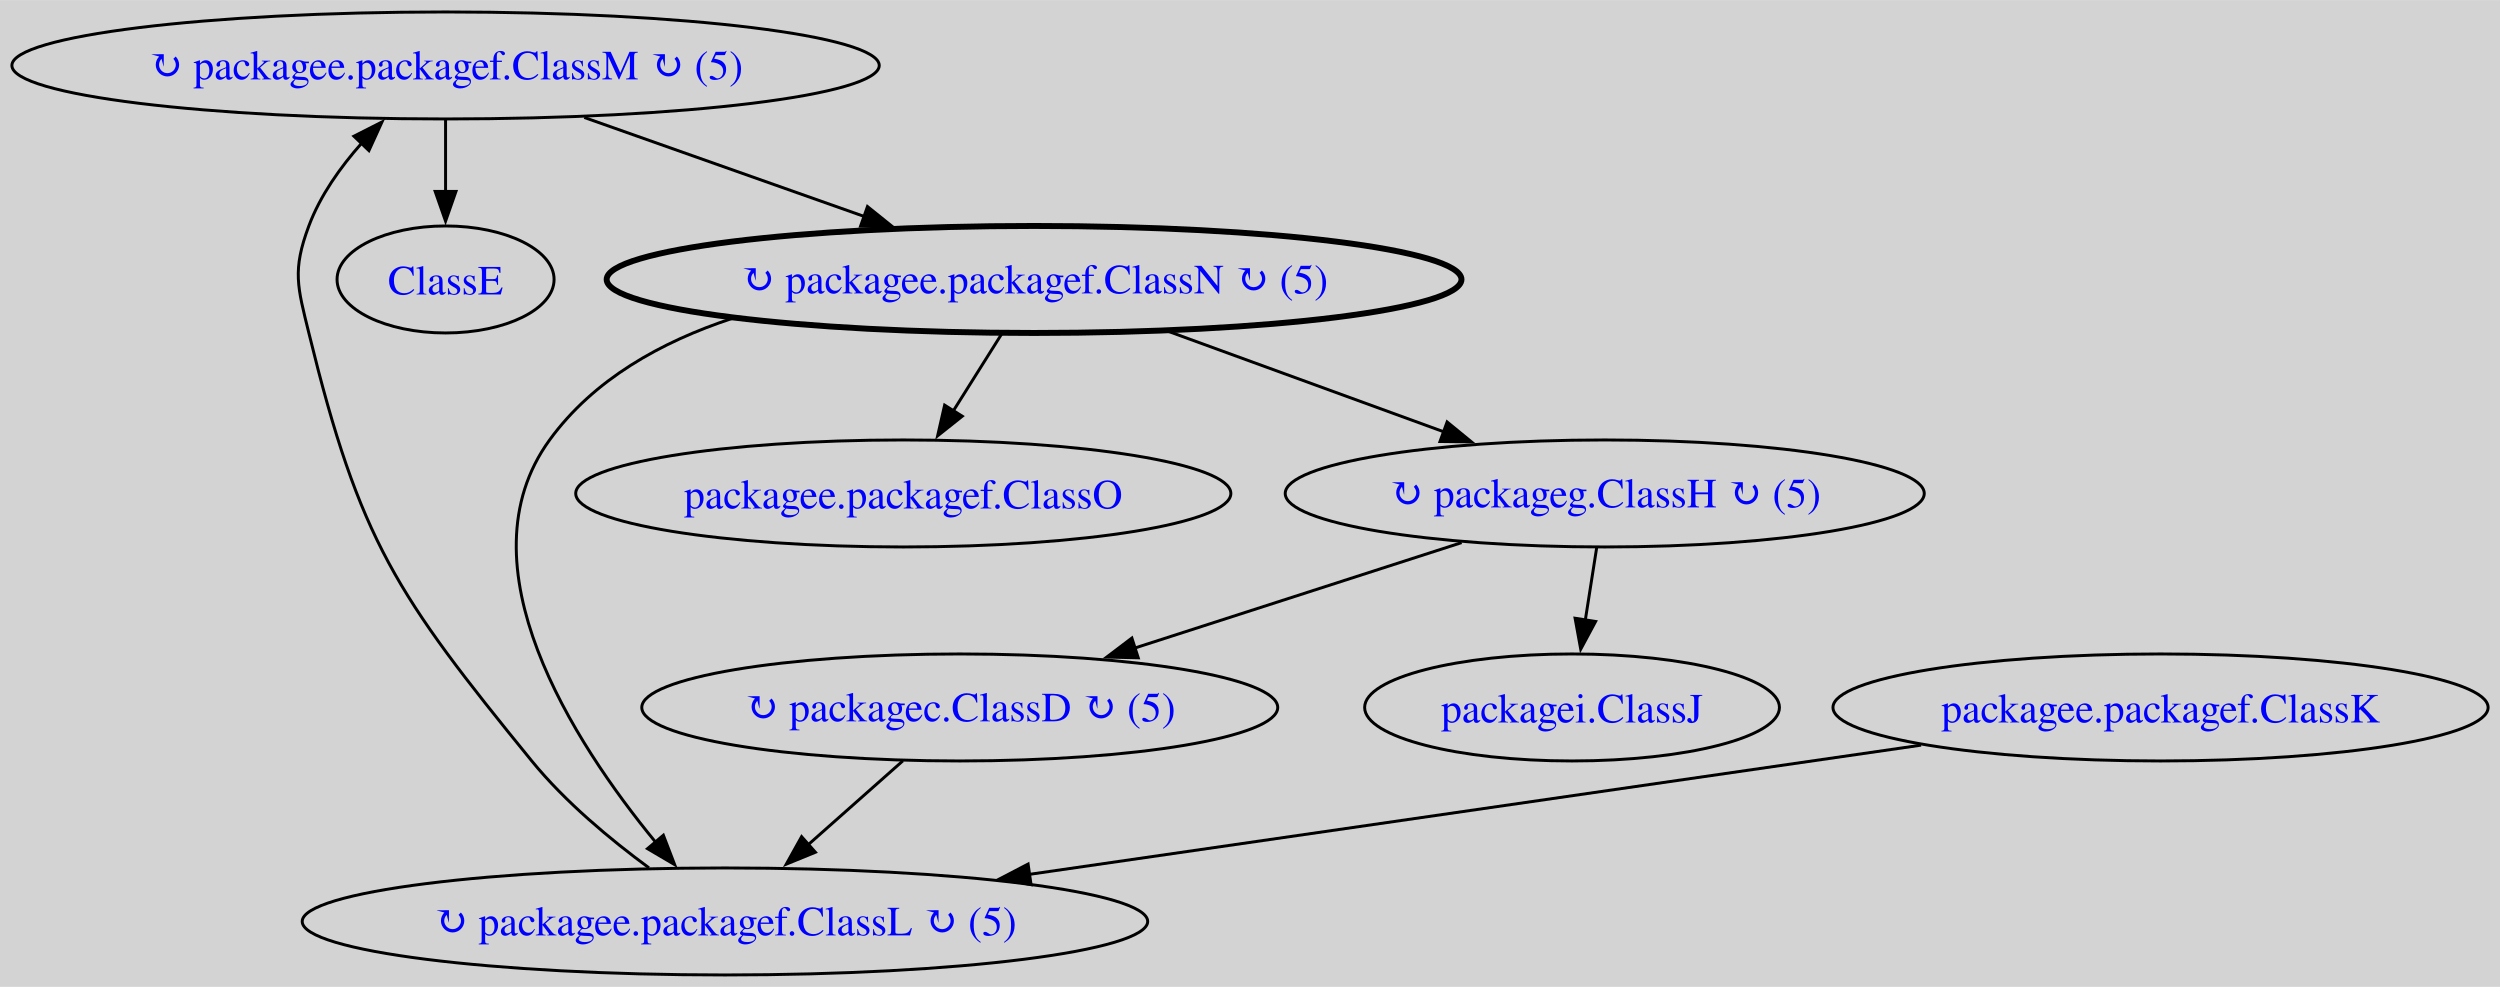
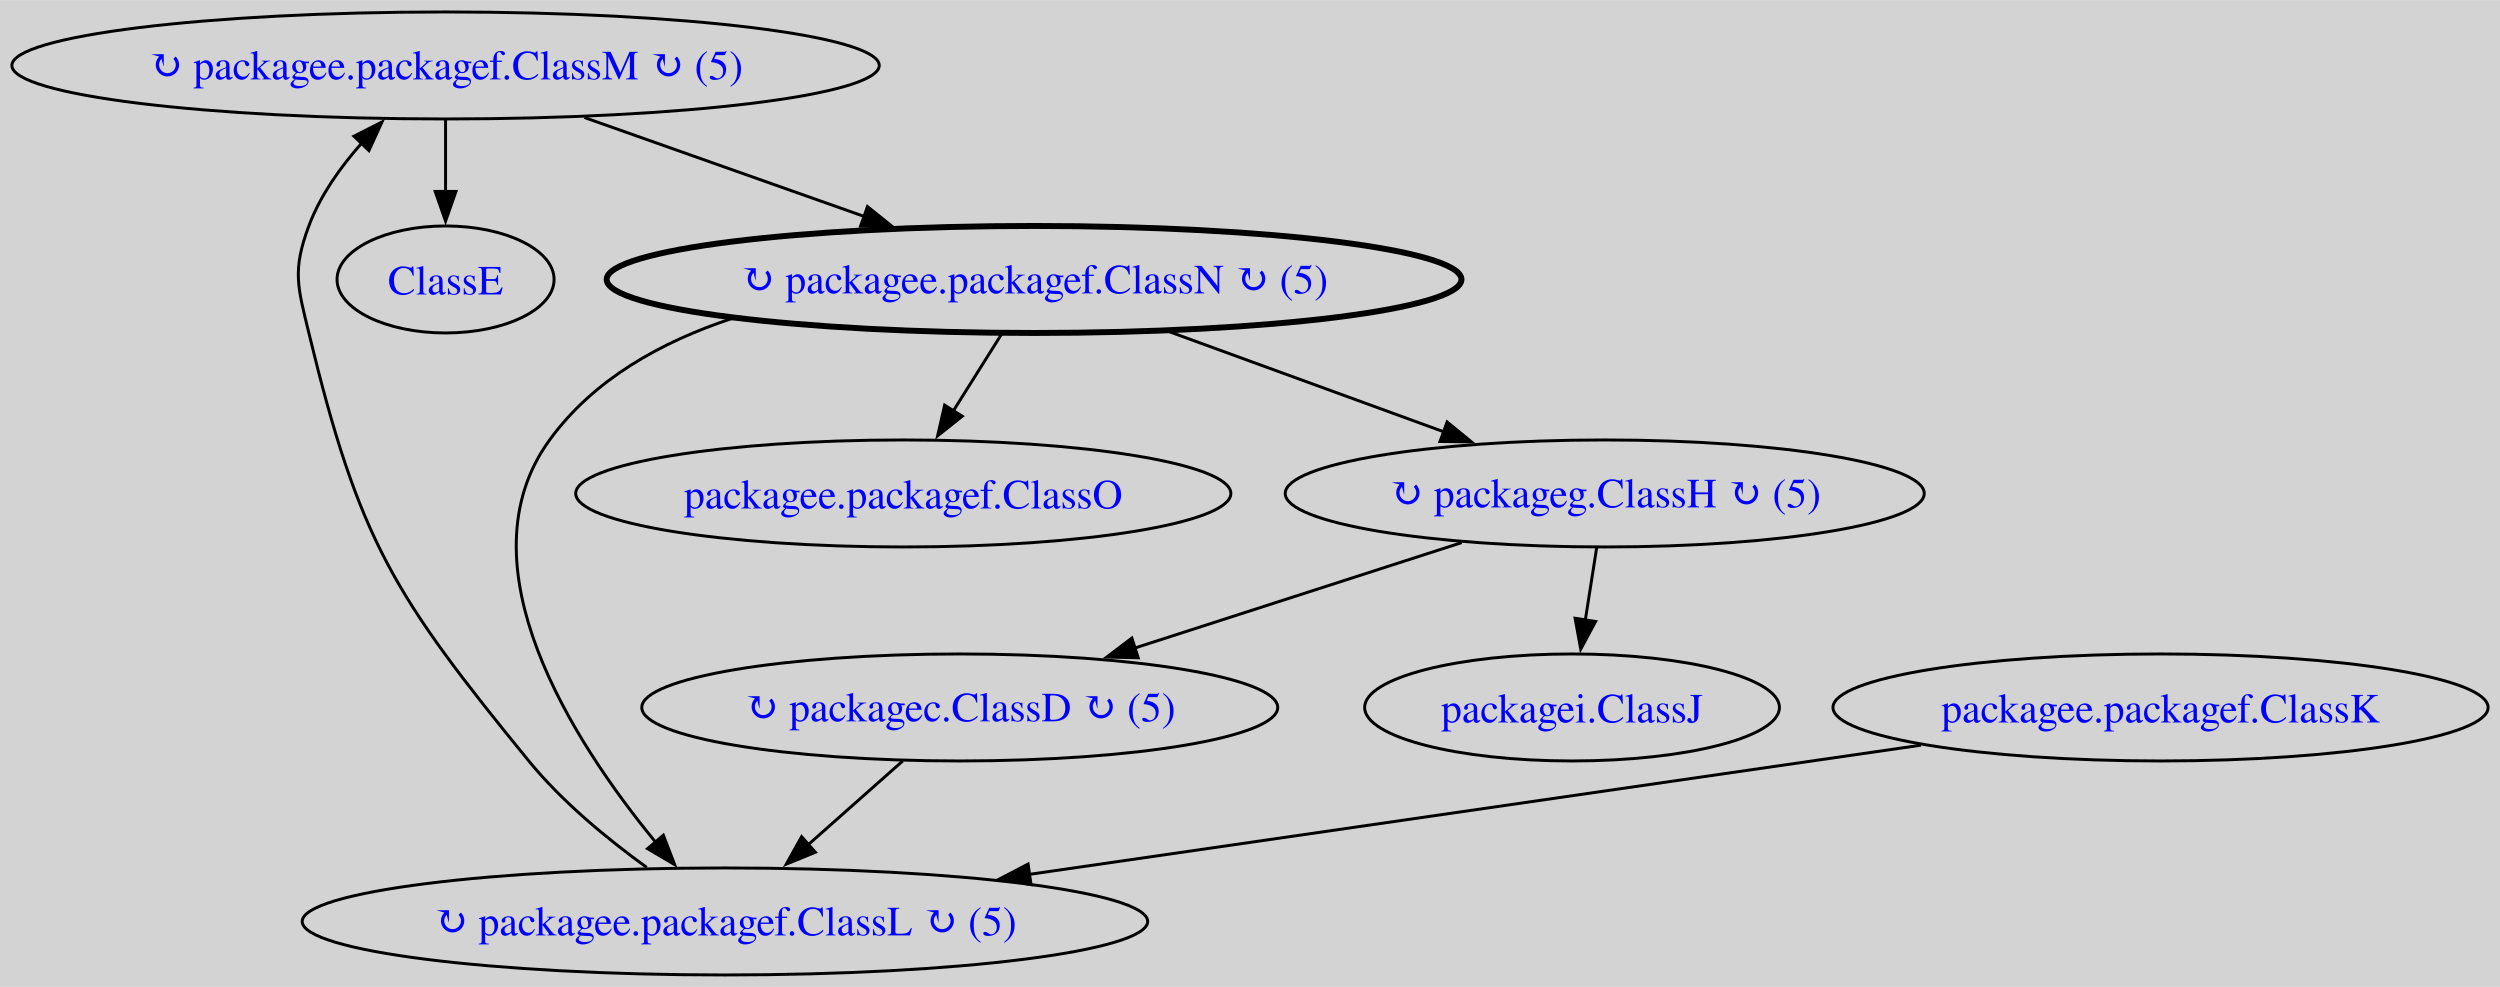
<svg xmlns="http://www.w3.org/2000/svg" xmlns:xlink="http://www.w3.org/1999/xlink" width="841pt" height="332pt" viewBox="0.00 0.00 841.12 332.00">
  <g id="graph0" class="graph" transform="scale(1 1) rotate(0) translate(4 328)">
    <polygon fill="lightgray" stroke="none" points="-4,4 -4,-328 837.12,-328 837.12,4 -4,4" />
    <g id="node1" class="node">
      <g id="a_node1">
        <a xlink:href="local-ClassE.html" xlink:title="ClassE">
          <ellipse fill="none" stroke="black" cx="145.91" cy="-234" rx="36.51" ry="18" />
          <text text-anchor="middle" x="145.91" y="-228.95" font-family="Times,serif" font-size="14.00" fill="blue">ClassE</text>
        </a>
      </g>
    </g>
    <g id="node2" class="node">
      <g id="a_node2">
        <a xlink:href="local-packagec-ClassD.html" xlink:title="↻ packagec.ClassD ↻ (5)">
          <ellipse fill="none" stroke="black" cx="318.91" cy="-90" rx="106.98" ry="18" />
          <text text-anchor="middle" x="318.91" y="-85.33" font-family="Times,serif" font-size="14.00" fill="blue">↻ packagec.ClassD ↻ (5)</text>
        </a>
      </g>
    </g>
    <g id="node4" class="node">
      <g id="a_node4">
        <a xlink:href="local-packagee-packagef-ClassL.html" xlink:title="↻ packagee.packagef.ClassL ↻ (5)">
          <ellipse fill="none" stroke="black" cx="239.91" cy="-18" rx="142.23" ry="18" />
          <text text-anchor="middle" x="239.91" y="-13.32" font-family="Times,serif" font-size="14.00" fill="blue">↻ packagee.packagef.ClassL ↻ (5)</text>
        </a>
      </g>
    </g>
    <g id="edge1" class="edge">
      <path fill="none" stroke="black" d="M299.78,-72.05C290.22,-63.58 278.47,-53.17 267.91,-43.82" />
      <polygon fill="black" stroke="black" points="270.34,-41.29 260.54,-37.28 265.7,-46.53 270.34,-41.29" />
    </g>
    <g id="node3" class="node">
      <g id="a_node3">
        <a xlink:href="local-packagee-packagef-ClassK.html" xlink:title="packagee.packagef.ClassK">
          <ellipse fill="none" stroke="black" cx="722.91" cy="-90" rx="110.21" ry="18" />
          <text text-anchor="middle" x="722.91" y="-84.95" font-family="Times,serif" font-size="14.00" fill="blue">packagee.packagef.ClassK</text>
        </a>
      </g>
    </g>
    <g id="edge2" class="edge">
      <path fill="none" stroke="black" d="M642.34,-77.32C559.97,-65.39 431.77,-46.81 342.27,-33.84" />
      <polygon fill="black" stroke="black" points="342.9,-30.39 332.5,-32.42 341.9,-37.32 342.9,-30.39" />
    </g>
    <g id="node5" class="node">
      <g id="a_node5">
        <a xlink:href="local-packagee-packagef-ClassM.html" xlink:title="↻ packagee.packagef.ClassM ↻ (5)">
          <ellipse fill="none" stroke="black" cx="145.91" cy="-306" rx="145.91" ry="18" />
          <text text-anchor="middle" x="145.91" y="-301.32" font-family="Times,serif" font-size="14.00" fill="blue">↻ packagee.packagef.ClassM ↻ (5)</text>
        </a>
      </g>
    </g>
    <g id="edge3" class="edge">
-       <path fill="none" stroke="black" d="M214.34,-36.04C201.41,-45.54 186.13,-58.23 174.91,-72 129.34,-127.95 117.07,-145.91 99.91,-216 96.1,-231.54 94.31,-237.01 99.91,-252 103.73,-262.23 110.51,-271.79 117.71,-279.89" />
+       <path fill="none" stroke="black" d="M213.58,-36.18C200.51,-45.63 185.15,-58.22 173.91,-72 128.41,-127.75 116.83,-146.06 99.91,-216 96.15,-231.55 94.31,-237.01 99.91,-252 103.73,-262.23 110.51,-271.79 117.71,-279.89" />
      <polygon fill="black" stroke="black" points="115.07,-282.2 124.52,-286.99 120.12,-277.35 115.07,-282.2" />
    </g>
    <g id="edge4" class="edge">
      <path fill="none" stroke="black" d="M145.91,-287.7C145.91,-280.41 145.91,-271.73 145.91,-263.54" />
      <polygon fill="black" stroke="black" points="149.41,-263.62 145.91,-253.62 142.41,-263.62 149.41,-263.62" />
    </g>
    <g id="node6" class="node">
      <g id="a_node6">
        <a xlink:href="local-packagee-packagef-ClassN.html" xlink:title="↻ packagee.packagef.ClassN ↻ (5)">
          <ellipse fill="none" stroke="black" stroke-width="2" cx="343.91" cy="-234" rx="143.8" ry="18" />
          <text text-anchor="middle" x="343.91" y="-229.32" font-family="Times,serif" font-size="14.00" fill="blue">↻ packagee.packagef.ClassN ↻ (5)</text>
        </a>
      </g>
    </g>
    <g id="edge5" class="edge">
      <path fill="none" stroke="black" d="M192.58,-288.5C220.79,-278.53 256.94,-265.74 286.84,-255.17" />
      <polygon fill="black" stroke="black" points="287.86,-258.53 296.12,-251.89 285.53,-251.93 287.86,-258.53" />
    </g>
    <g id="edge6" class="edge">
      <path fill="none" stroke="black" d="M242.36,-220.9C218.47,-213.03 195.69,-200.34 180.91,-180 150.36,-137.95 188.92,-78.37 216.53,-44.73" />
      <polygon fill="black" stroke="black" points="219.19,-47.02 222.99,-37.12 213.85,-42.49 219.19,-47.02" />
    </g>
    <g id="node7" class="node">
      <g id="a_node7">
        <a xlink:href="local-packagee-packagef-ClassO.html" xlink:title="packagee.packagef.ClassO">
          <ellipse fill="none" stroke="black" cx="299.91" cy="-162" rx="110.21" ry="18" />
          <text text-anchor="middle" x="299.91" y="-156.95" font-family="Times,serif" font-size="14.00" fill="blue">packagee.packagef.ClassO</text>
        </a>
      </g>
    </g>
    <g id="edge7" class="edge">
      <path fill="none" stroke="black" d="M333.03,-215.7C328.13,-207.9 322.23,-198.51 316.77,-189.83" />
      <polygon fill="black" stroke="black" points="319.75,-187.99 311.46,-181.39 313.82,-191.71 319.75,-187.99" />
    </g>
    <g id="node8" class="node">
      <g id="a_node8">
        <a xlink:href="local-packageg-ClassH.html" xlink:title="↻ packageg.ClassH ↻ (5)">
          <ellipse fill="none" stroke="black" cx="535.91" cy="-162" rx="107.5" ry="18" />
          <text text-anchor="middle" x="535.91" y="-157.32" font-family="Times,serif" font-size="14.00" fill="blue">↻ packageg.ClassH ↻ (5)</text>
        </a>
      </g>
    </g>
    <g id="edge8" class="edge">
      <path fill="none" stroke="black" d="M388.92,-216.59C416.76,-206.44 452.66,-193.35 482.01,-182.65" />
      <polygon fill="black" stroke="black" points="482.88,-186.06 491.07,-179.35 480.48,-179.48 482.88,-186.06" />
    </g>
    <g id="edge9" class="edge">
      <path fill="none" stroke="black" d="M487.75,-145.46C455.3,-135 412.29,-121.12 377.81,-110" />
      <polygon fill="black" stroke="black" points="378.96,-106.7 368.37,-106.96 376.82,-113.36 378.96,-106.7" />
    </g>
    <g id="node9" class="node">
      <g id="a_node9">
        <a xlink:href="local-packagei-ClassJ.html" xlink:title="packagei.ClassJ">
          <ellipse fill="none" stroke="black" cx="524.91" cy="-90" rx="69.78" ry="18" />
          <text text-anchor="middle" x="524.91" y="-84.95" font-family="Times,serif" font-size="14.00" fill="blue">packagei.ClassJ</text>
        </a>
      </g>
    </g>
    <g id="edge10" class="edge">
      <path fill="none" stroke="black" d="M533.19,-143.7C532.03,-136.32 530.65,-127.52 529.35,-119.25" />
      <polygon fill="black" stroke="black" points="532.84,-118.93 527.83,-109.6 525.93,-120.02 532.84,-118.93" />
    </g>
  </g>
</svg>
